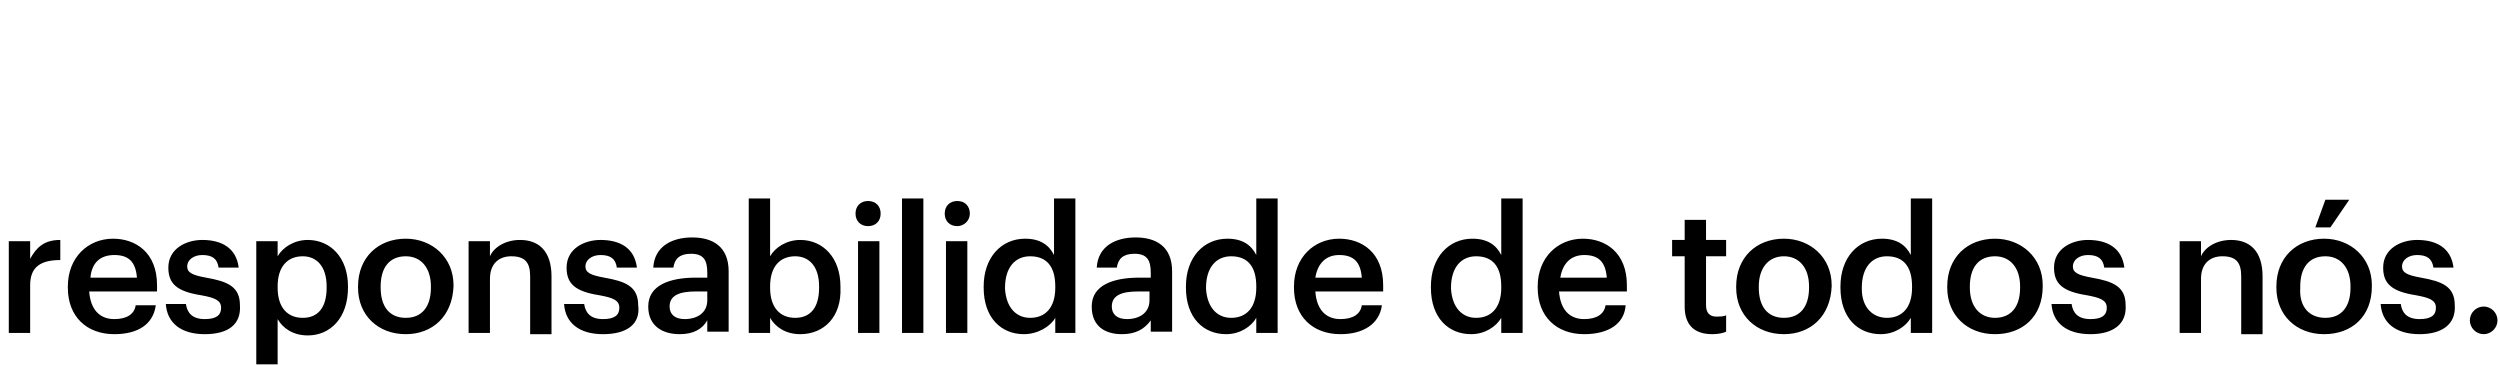
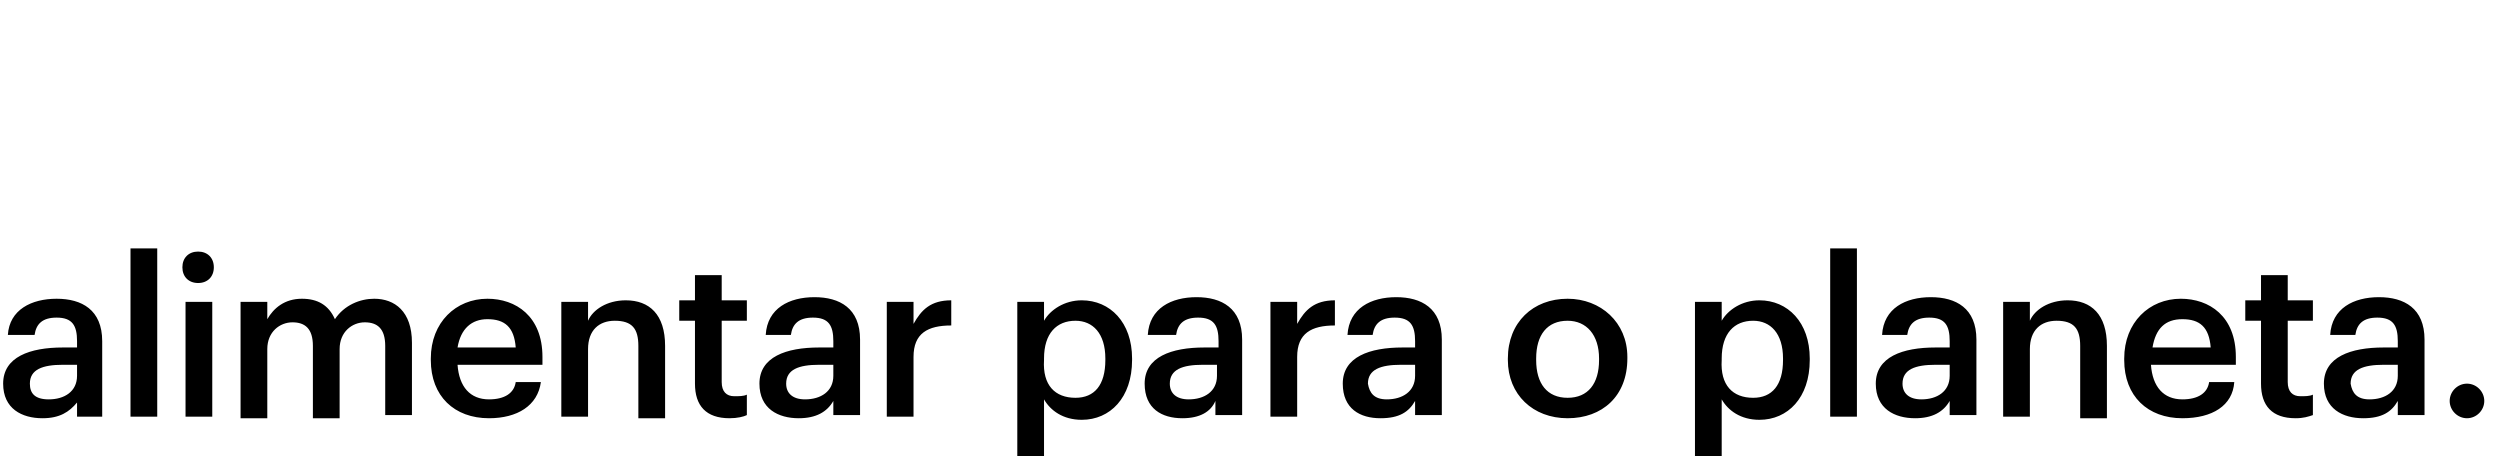
- <svg xmlns="http://www.w3.org/2000/svg" version="1.1" id="Layer_1" x="0px" y="0px" viewBox="0 0 199 29" style="enable-background:new 0 0 199 29;" xml:space="preserve">
-   <path d="M0.7,26.5v-7.3h1.7v1.4c0.5-0.9,1.1-1.5,2.4-1.5v1.6c-1.5,0-2.4,0.5-2.4,2v3.8H0.7z M9.1,26.6c-2.2,0-3.7-1.4-3.7-3.7v-0.1  C5.4,20.5,7,19,9,19c1.8,0,3.5,1.1,3.5,3.7v0.5H7.1c0.1,1.4,0.8,2.2,2,2.2c1,0,1.6-0.4,1.7-1.1h1.6C12.2,25.8,11,26.6,9.1,26.6z   M7.2,22.1h3.7c-0.1-1.3-0.7-1.8-1.8-1.8C8,20.3,7.3,20.9,7.2,22.1z M16.3,26.6c-1.9,0-3-0.9-3.1-2.4h1.6c0.1,0.7,0.5,1.2,1.5,1.2  c0.9,0,1.3-0.3,1.3-0.9c0-0.6-0.5-0.8-1.6-1c-1.9-0.3-2.6-0.9-2.6-2.2c0-1.5,1.4-2.2,2.7-2.2c1.5,0,2.7,0.6,2.9,2.2h-1.6  c-0.1-0.7-0.5-1-1.3-1c-0.7,0-1.2,0.4-1.2,0.9c0,0.5,0.4,0.7,1.5,0.9c1.7,0.3,2.7,0.7,2.7,2.2C19.2,25.8,18.2,26.6,16.3,26.6z   M20.4,29v-9.8h1.7v1.2c0.4-0.7,1.3-1.3,2.4-1.3c1.8,0,3.2,1.4,3.2,3.7v0.1c0,2.4-1.4,3.8-3.2,3.8c-1.2,0-2-0.6-2.4-1.3V29H20.4z   M24.1,25.3c1.2,0,1.9-0.8,1.9-2.4v-0.1c0-1.6-0.8-2.4-1.9-2.4c-1.2,0-2,0.8-2,2.4v0.1C22.1,24.5,22.9,25.3,24.1,25.3z M32.3,25.3  c1.3,0,2-0.9,2-2.4v-0.1c0-1.5-0.8-2.4-2-2.4c-1.3,0-2,0.9-2,2.4v0.1C30.3,24.4,31,25.3,32.3,25.3z M32.3,26.6  c-2.2,0-3.8-1.5-3.8-3.7v-0.1c0-2.3,1.6-3.8,3.8-3.8c2.1,0,3.8,1.5,3.8,3.7v0.1C36,25.2,34.4,26.6,32.3,26.6z M37.3,26.5v-7.3H39  v1.2c0.3-0.7,1.2-1.3,2.4-1.3c1.5,0,2.5,0.9,2.5,2.9v4.6h-1.7V22c0-1.1-0.4-1.6-1.5-1.6c-1,0-1.7,0.6-1.7,1.8v4.3H37.3z M48,26.6  c-1.9,0-3-0.9-3.1-2.4h1.6c0.1,0.7,0.5,1.2,1.5,1.2c0.9,0,1.3-0.3,1.3-0.9c0-0.6-0.5-0.8-1.6-1c-1.9-0.3-2.6-0.9-2.6-2.2  c0-1.5,1.4-2.2,2.7-2.2c1.5,0,2.7,0.6,2.9,2.2h-1.6c-0.1-0.7-0.5-1-1.3-1c-0.7,0-1.2,0.4-1.2,0.9c0,0.5,0.4,0.7,1.5,0.9  c1.7,0.3,2.7,0.7,2.7,2.2C51,25.8,49.9,26.6,48,26.6z M54.1,26.6c-1.3,0-2.5-0.6-2.5-2.2c0-1.7,1.7-2.3,3.8-2.3h0.9v-0.4  c0-1-0.3-1.5-1.3-1.5c-0.9,0-1.3,0.4-1.4,1.1h-1.6c0.1-1.7,1.5-2.4,3.1-2.4s2.9,0.7,2.9,2.7v4.8h-1.7v-0.9  C55.9,26.2,55.2,26.6,54.1,26.6z M54.5,25.4c1,0,1.8-0.5,1.8-1.5v-0.7h-0.9c-1.3,0-2.1,0.3-2.1,1.2C53.3,25,53.7,25.4,54.5,25.4z   M63.7,26.6c-1.2,0-2-0.6-2.4-1.3v1.2h-1.7V15.8h1.7v4.6c0.4-0.7,1.3-1.3,2.4-1.3c1.8,0,3.2,1.4,3.2,3.7v0.1  C67,25.2,65.6,26.6,63.7,26.6z M63.3,25.3c1.2,0,1.9-0.8,1.9-2.4v-0.1c0-1.6-0.8-2.4-1.9-2.4c-1.2,0-2,0.8-2,2.4v0.1  C61.3,24.5,62.1,25.3,63.3,25.3z M68.3,26.5v-7.3H70v7.3H68.3z M69.1,18c-0.6,0-1-0.4-1-1c0-0.6,0.4-1,1-1c0.6,0,1,0.4,1,1  C70.1,17.6,69.7,18,69.1,18z M71.8,26.5V15.8h1.7v10.7H71.8z M75.3,26.5v-7.3H77v7.3H75.3z M76.2,18c-0.6,0-1-0.4-1-1  c0-0.6,0.4-1,1-1c0.6,0,1,0.4,1,1C77.2,17.6,76.7,18,76.2,18z M81.5,26.6c-1.8,0-3.2-1.3-3.2-3.7v-0.1c0-2.3,1.4-3.8,3.3-3.8  c1.2,0,1.9,0.5,2.3,1.3v-4.5h1.7v10.7H84v-1.2C83.6,26,82.6,26.6,81.5,26.6z M82,25.3c1.2,0,2-0.8,2-2.4v-0.1c0-1.6-0.7-2.4-2-2.4  c-1.2,0-2,0.9-2,2.5v0.1C80.1,24.5,80.9,25.3,82,25.3z M89.3,26.6c-1.3,0-2.4-0.6-2.4-2.2c0-1.7,1.7-2.3,3.8-2.3h0.9v-0.4  c0-1-0.3-1.5-1.3-1.5c-0.9,0-1.3,0.4-1.4,1.1h-1.6c0.1-1.7,1.5-2.4,3.1-2.4s2.9,0.7,2.9,2.7v4.8h-1.7v-0.9  C91.1,26.2,90.4,26.6,89.3,26.6z M89.7,25.4c1,0,1.8-0.5,1.8-1.5v-0.7h-0.9c-1.3,0-2.1,0.3-2.1,1.2C88.5,25,88.9,25.4,89.7,25.4z   M97.6,26.6c-1.8,0-3.2-1.3-3.2-3.7v-0.1c0-2.3,1.4-3.8,3.3-3.8c1.2,0,1.9,0.5,2.3,1.3v-4.5h1.7v10.7H100v-1.2  C99.6,26,98.7,26.6,97.6,26.6z M98,25.3c1.2,0,2-0.8,2-2.4v-0.1c0-1.6-0.7-2.4-2-2.4c-1.2,0-2,0.9-2,2.5v0.1  C96.1,24.5,96.9,25.3,98,25.3z M106.7,26.6c-2.2,0-3.7-1.4-3.7-3.7v-0.1c0-2.3,1.6-3.8,3.6-3.8c1.8,0,3.5,1.1,3.5,3.7v0.5h-5.4  c0.1,1.4,0.8,2.2,2,2.2c1,0,1.6-0.4,1.7-1.1h1.6C109.8,25.8,108.5,26.6,106.7,26.6z M104.7,22.1h3.7c-0.1-1.3-0.7-1.8-1.8-1.8  C105.6,20.3,104.9,20.9,104.7,22.1z M117.1,26.6c-1.8,0-3.2-1.3-3.2-3.7v-0.1c0-2.3,1.4-3.8,3.3-3.8c1.2,0,1.9,0.5,2.3,1.3v-4.5h1.7  v10.7h-1.7v-1.2C119.1,26,118.2,26.6,117.1,26.6z M117.5,25.3c1.2,0,2-0.8,2-2.4v-0.1c0-1.6-0.7-2.4-2-2.4c-1.2,0-2,0.9-2,2.5v0.1  C115.6,24.5,116.4,25.3,117.5,25.3z M126.1,26.6c-2.2,0-3.7-1.4-3.7-3.7v-0.1c0-2.3,1.6-3.8,3.6-3.8c1.8,0,3.5,1.1,3.5,3.7v0.5h-5.4  c0.1,1.4,0.8,2.2,2,2.2c1,0,1.6-0.4,1.7-1.1h1.6C129.3,25.8,128,26.6,126.1,26.6z M124.2,22.1h3.7c-0.1-1.3-0.7-1.8-1.8-1.8  C125.1,20.3,124.4,20.9,124.2,22.1z M136.3,26.6c-1.5,0-2.2-0.8-2.2-2.2v-4h-1v-1.3h1v-1.6h1.7v1.6h1.6v1.3h-1.6v3.9  c0,0.6,0.3,0.9,0.8,0.9c0.3,0,0.6,0,0.8-0.1v1.3C137.2,26.5,136.8,26.6,136.3,26.6z M142,25.3c1.3,0,2-0.9,2-2.4v-0.1  c0-1.5-0.8-2.4-2-2.4s-2,0.9-2,2.4v0.1C140,24.4,140.7,25.3,142,25.3z M142,26.6c-2.2,0-3.8-1.5-3.8-3.7v-0.1c0-2.3,1.6-3.8,3.8-3.8  c2.1,0,3.8,1.5,3.8,3.7v0.1C145.7,25.2,144.1,26.6,142,26.6z M149.7,26.6c-1.8,0-3.2-1.3-3.2-3.7v-0.1c0-2.3,1.4-3.8,3.3-3.8  c1.2,0,1.9,0.5,2.3,1.3v-4.5h1.7v10.7h-1.7v-1.2C151.7,26,150.8,26.6,149.7,26.6z M150.2,25.3c1.2,0,2-0.8,2-2.4v-0.1  c0-1.6-0.7-2.4-2-2.4c-1.2,0-2,0.9-2,2.5v0.1C148.2,24.5,149.1,25.3,150.2,25.3z M158.8,25.3c1.3,0,2-0.9,2-2.4v-0.1  c0-1.5-0.8-2.4-2-2.4c-1.3,0-2,0.9-2,2.4v0.1C156.8,24.4,157.6,25.3,158.8,25.3z M158.8,26.6c-2.2,0-3.8-1.5-3.8-3.7v-0.1  c0-2.3,1.6-3.8,3.8-3.8c2.1,0,3.8,1.5,3.8,3.7v0.1C162.6,25.2,161,26.6,158.8,26.6z M166.4,26.6c-1.9,0-3-0.9-3.1-2.4h1.6  c0.1,0.7,0.5,1.2,1.5,1.2c0.9,0,1.3-0.3,1.3-0.9c0-0.6-0.5-0.8-1.6-1c-1.9-0.3-2.6-0.9-2.6-2.2c0-1.5,1.4-2.2,2.7-2.2  c1.5,0,2.7,0.6,2.9,2.2h-1.6c-0.1-0.7-0.5-1-1.3-1c-0.7,0-1.2,0.4-1.2,0.9c0,0.5,0.4,0.7,1.5,0.9c1.7,0.3,2.7,0.7,2.7,2.2  C169.3,25.8,168.2,26.6,166.4,26.6z M173.5,26.5v-7.3h1.7v1.2c0.3-0.7,1.2-1.3,2.4-1.3c1.5,0,2.5,0.9,2.5,2.9v4.6h-1.7V22  c0-1.1-0.4-1.6-1.5-1.6c-1,0-1.7,0.6-1.7,1.8v4.3H173.5z M184.3,18.1l0.8-2.2h1.9l-1.5,2.2H184.3z M185.1,25.3c1.3,0,2-0.9,2-2.4  v-0.1c0-1.5-0.8-2.4-2-2.4c-1.3,0-2,0.9-2,2.4v0.1C183,24.4,183.8,25.3,185.1,25.3z M185,26.6c-2.2,0-3.8-1.5-3.8-3.7v-0.1  c0-2.3,1.6-3.8,3.8-3.8c2.1,0,3.8,1.5,3.8,3.7v0.1C188.8,25.2,187.2,26.6,185,26.6z M192.6,26.6c-1.9,0-3-0.9-3.1-2.4h1.6  c0.1,0.7,0.5,1.2,1.5,1.2c0.9,0,1.3-0.3,1.3-0.9c0-0.6-0.5-0.8-1.6-1c-1.9-0.3-2.6-0.9-2.6-2.2c0-1.5,1.4-2.2,2.7-2.2  c1.5,0,2.7,0.6,2.9,2.2h-1.6c-0.1-0.7-0.5-1-1.3-1c-0.7,0-1.2,0.4-1.2,0.9c0,0.5,0.4,0.7,1.5,0.9c1.7,0.3,2.7,0.7,2.7,2.2  C195.5,25.8,194.4,26.6,192.6,26.6z M197.7,26.6c-0.6,0-1.1-0.5-1.1-1.1c0-0.6,0.5-1.1,1.1-1.1c0.6,0,1.1,0.5,1.1,1.1  C198.8,26.1,198.3,26.6,197.7,26.6z" />
+ <svg xmlns="http://www.w3.org/2000/svg" version="1.1" id="Layer_1" x="0px" y="0px" viewBox="0 0 159 29" style="enable-background:new 0 0 159 29;" xml:space="preserve">
+   <path d="M2.7,26.6c-1.3,0-2.5-0.6-2.5-2.2c0-1.7,1.7-2.3,3.8-2.3h0.9v-0.4c0-1-0.3-1.5-1.3-1.5c-0.9,0-1.3,0.4-1.4,1.1H0.5  C0.6,19.7,2,19,3.6,19s2.9,0.7,2.9,2.7v4.8H4.9v-0.9C4.4,26.2,3.8,26.6,2.7,26.6z M3.1,25.4c1,0,1.8-0.5,1.8-1.5v-0.7H4  c-1.3,0-2.1,0.3-2.1,1.2C1.9,25,2.2,25.4,3.1,25.4z M8.3,26.5V15.8H10v10.7H8.3z M11.8,26.5v-7.3h1.7v7.3H11.8z M12.6,18  c-0.6,0-1-0.4-1-1c0-0.6,0.4-1,1-1c0.6,0,1,0.4,1,1C13.6,17.6,13.2,18,12.6,18z M15.3,26.5v-7.3H17v1.1c0.4-0.7,1.1-1.3,2.2-1.3  c1,0,1.7,0.4,2.1,1.3c0.6-0.9,1.6-1.3,2.5-1.3c1.3,0,2.4,0.8,2.4,2.8v4.6h-1.7V22c0-1.1-0.5-1.5-1.3-1.5s-1.6,0.6-1.6,1.7v4.4h-1.7  V22c0-1.1-0.5-1.5-1.3-1.5c-0.8,0-1.6,0.6-1.6,1.7v4.4H15.3z M31.1,26.6c-2.2,0-3.7-1.4-3.7-3.7v-0.1c0-2.3,1.6-3.8,3.6-3.8  c1.8,0,3.5,1.1,3.5,3.7v0.5h-5.4c0.1,1.4,0.8,2.2,2,2.2c1,0,1.6-0.4,1.7-1.1h1.6C34.2,25.8,32.9,26.6,31.1,26.6z M29.1,22.1h3.7  c-0.1-1.3-0.7-1.8-1.8-1.8C30,20.3,29.3,20.9,29.1,22.1z M35.7,26.5v-7.3h1.7v1.2c0.3-0.7,1.2-1.3,2.4-1.3c1.5,0,2.5,0.9,2.5,2.9  v4.6h-1.7V22c0-1.1-0.4-1.6-1.5-1.6c-1,0-1.7,0.6-1.7,1.8v4.3H35.7z M46.4,26.6c-1.5,0-2.2-0.8-2.2-2.2v-4h-1v-1.3h1v-1.6h1.7v1.6  h1.6v1.3h-1.6v3.9c0,0.6,0.3,0.9,0.8,0.9c0.3,0,0.6,0,0.8-0.1v1.3C47.3,26.5,46.9,26.6,46.4,26.6z M50.8,26.6  c-1.3,0-2.5-0.6-2.5-2.2c0-1.7,1.7-2.3,3.8-2.3H53v-0.4c0-1-0.3-1.5-1.3-1.5c-0.9,0-1.3,0.4-1.4,1.1h-1.6c0.1-1.7,1.5-2.4,3.1-2.4  s2.9,0.7,2.9,2.7v4.8H53v-0.9C52.6,26.2,51.9,26.6,50.8,26.6z M51.2,25.4c1,0,1.8-0.5,1.8-1.5v-0.7h-0.9c-1.3,0-2.1,0.3-2.1,1.2  C50,25,50.4,25.4,51.2,25.4z M56.4,26.5v-7.3h1.7v1.4c0.5-0.9,1.1-1.5,2.4-1.5v1.6c-1.5,0-2.4,0.5-2.4,2v3.8H56.4z M64.7,29v-9.8  h1.7v1.2c0.4-0.7,1.3-1.3,2.4-1.3c1.8,0,3.2,1.4,3.2,3.7v0.1c0,2.4-1.4,3.8-3.2,3.8c-1.2,0-2-0.6-2.4-1.3V29H64.7z M68.4,25.3  c1.2,0,1.9-0.8,1.9-2.4v-0.1c0-1.6-0.8-2.4-1.9-2.4c-1.2,0-2,0.8-2,2.4v0.1C66.3,24.5,67.1,25.3,68.4,25.3z M75.2,26.6  c-1.3,0-2.4-0.6-2.4-2.2c0-1.7,1.7-2.3,3.8-2.3h0.9v-0.4c0-1-0.3-1.5-1.3-1.5c-0.9,0-1.3,0.4-1.4,1.1H73c0.1-1.7,1.5-2.4,3.1-2.4  s2.9,0.7,2.9,2.7v4.8h-1.7v-0.9C77,26.2,76.3,26.6,75.2,26.6z M75.6,25.4c1,0,1.8-0.5,1.8-1.5v-0.7h-0.9c-1.3,0-2.1,0.3-2.1,1.2  C74.4,25,74.8,25.4,75.6,25.4z M80.8,26.5v-7.3h1.7v1.4c0.5-0.9,1.1-1.5,2.4-1.5v1.6c-1.5,0-2.4,0.5-2.4,2v3.8H80.8z M87.8,26.6  c-1.3,0-2.4-0.6-2.4-2.2c0-1.7,1.7-2.3,3.8-2.3H90v-0.4c0-1-0.3-1.5-1.3-1.5c-0.9,0-1.3,0.4-1.4,1.1h-1.6c0.1-1.7,1.5-2.4,3.1-2.4  s2.9,0.7,2.9,2.7v4.8h-1.7v-0.9C89.6,26.2,89,26.6,87.8,26.6z M88.2,25.4c1,0,1.8-0.5,1.8-1.5v-0.7h-0.9c-1.3,0-2.1,0.3-2.1,1.2  C87.1,25,87.4,25.4,88.2,25.4z M99.7,25.3c1.3,0,2-0.9,2-2.4v-0.1c0-1.5-0.8-2.4-2-2.4c-1.3,0-2,0.9-2,2.4v0.1  C97.7,24.4,98.4,25.3,99.7,25.3z M99.7,26.6c-2.2,0-3.8-1.5-3.8-3.7v-0.1c0-2.3,1.6-3.8,3.8-3.8c2.1,0,3.8,1.5,3.8,3.7v0.1  C103.5,25.2,101.9,26.6,99.7,26.6z M107.8,29v-9.8h1.7v1.2c0.4-0.7,1.3-1.3,2.4-1.3c1.8,0,3.2,1.4,3.2,3.7v0.1  c0,2.4-1.4,3.8-3.2,3.8c-1.2,0-2-0.6-2.4-1.3V29H107.8z M111.5,25.3c1.2,0,1.9-0.8,1.9-2.4v-0.1c0-1.6-0.8-2.4-1.9-2.4  c-1.2,0-2,0.8-2,2.4v0.1C109.4,24.5,110.2,25.3,111.5,25.3z M116.4,26.5V15.8h1.7v10.7H116.4z M121.8,26.6c-1.3,0-2.5-0.6-2.5-2.2  c0-1.7,1.7-2.3,3.8-2.3h0.9v-0.4c0-1-0.3-1.5-1.3-1.5c-0.9,0-1.3,0.4-1.4,1.1h-1.6c0.1-1.7,1.5-2.4,3.1-2.4s2.9,0.7,2.9,2.7v4.8  h-1.7v-0.9C123.6,26.2,122.9,26.6,121.8,26.6z M122.2,25.4c1,0,1.8-0.5,1.8-1.5v-0.7h-0.9c-1.3,0-2.1,0.3-2.1,1.2  C121,25,121.4,25.4,122.2,25.4z M127.4,26.5v-7.3h1.7v1.2c0.3-0.7,1.2-1.3,2.4-1.3c1.5,0,2.5,0.9,2.5,2.9v4.6h-1.7V22  c0-1.1-0.4-1.6-1.5-1.6c-1,0-1.7,0.6-1.7,1.8v4.3H127.4z M138.8,26.6c-2.2,0-3.7-1.4-3.7-3.7v-0.1c0-2.3,1.6-3.8,3.6-3.8  c1.8,0,3.5,1.1,3.5,3.7v0.5h-5.4c0.1,1.4,0.8,2.2,2,2.2c1,0,1.6-0.4,1.7-1.1h1.6C142,25.8,140.7,26.6,138.8,26.6z M136.9,22.1h3.7  c-0.1-1.3-0.7-1.8-1.8-1.8C137.7,20.3,137.1,20.9,136.9,22.1z M146,26.6c-1.5,0-2.2-0.8-2.2-2.2v-4h-1v-1.3h1v-1.6h1.7v1.6h1.6v1.3  h-1.6v3.9c0,0.6,0.3,0.9,0.8,0.9c0.3,0,0.6,0,0.8-0.1v1.3C146.8,26.5,146.5,26.6,146,26.6z M150.3,26.6c-1.3,0-2.5-0.6-2.5-2.2  c0-1.7,1.7-2.3,3.8-2.3h0.9v-0.4c0-1-0.3-1.5-1.3-1.5c-0.9,0-1.3,0.4-1.4,1.1h-1.6c0.1-1.7,1.5-2.4,3.1-2.4s2.9,0.7,2.9,2.7v4.8  h-1.7v-0.9C152.1,26.2,151.5,26.6,150.3,26.6z M150.7,25.4c1,0,1.8-0.5,1.8-1.5v-0.7h-0.9c-1.3,0-2.1,0.3-2.1,1.2  C149.6,25,149.9,25.4,150.7,25.4z M156.9,26.6c-0.6,0-1.1-0.5-1.1-1.1c0-0.6,0.5-1.1,1.1-1.1c0.6,0,1.1,0.5,1.1,1.1  C158,26.1,157.5,26.6,156.9,26.6z" />
</svg>
